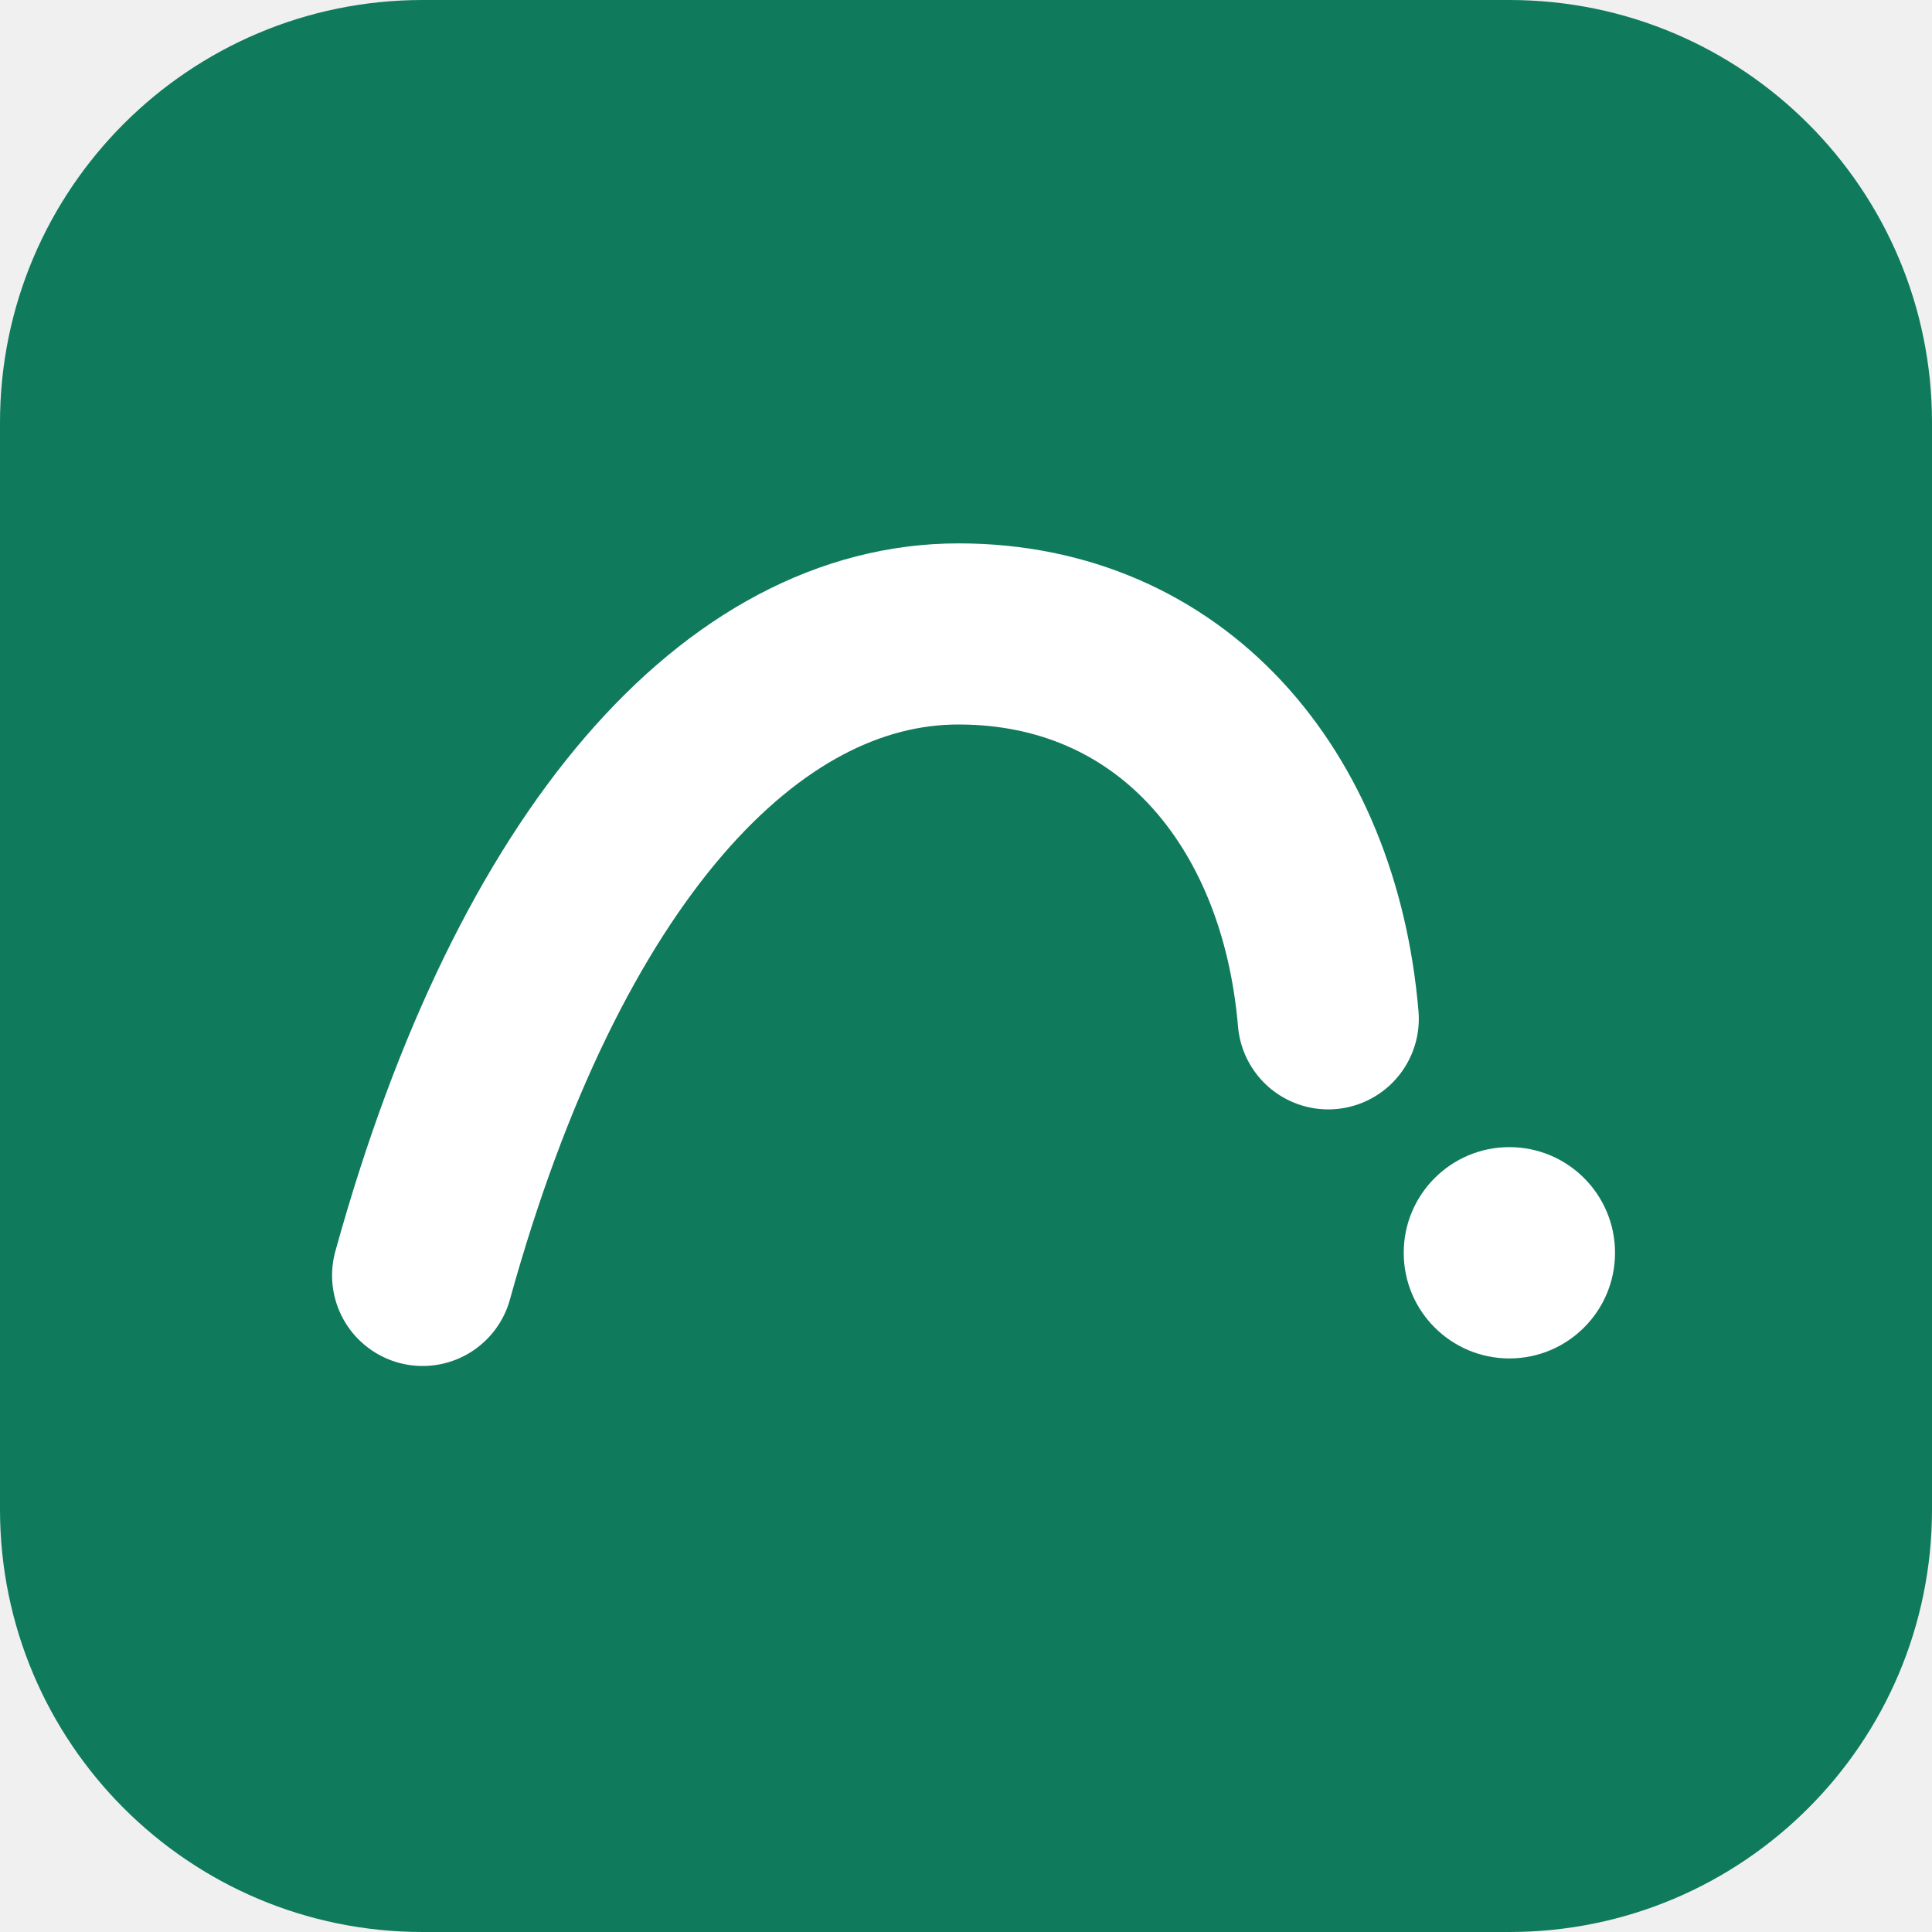
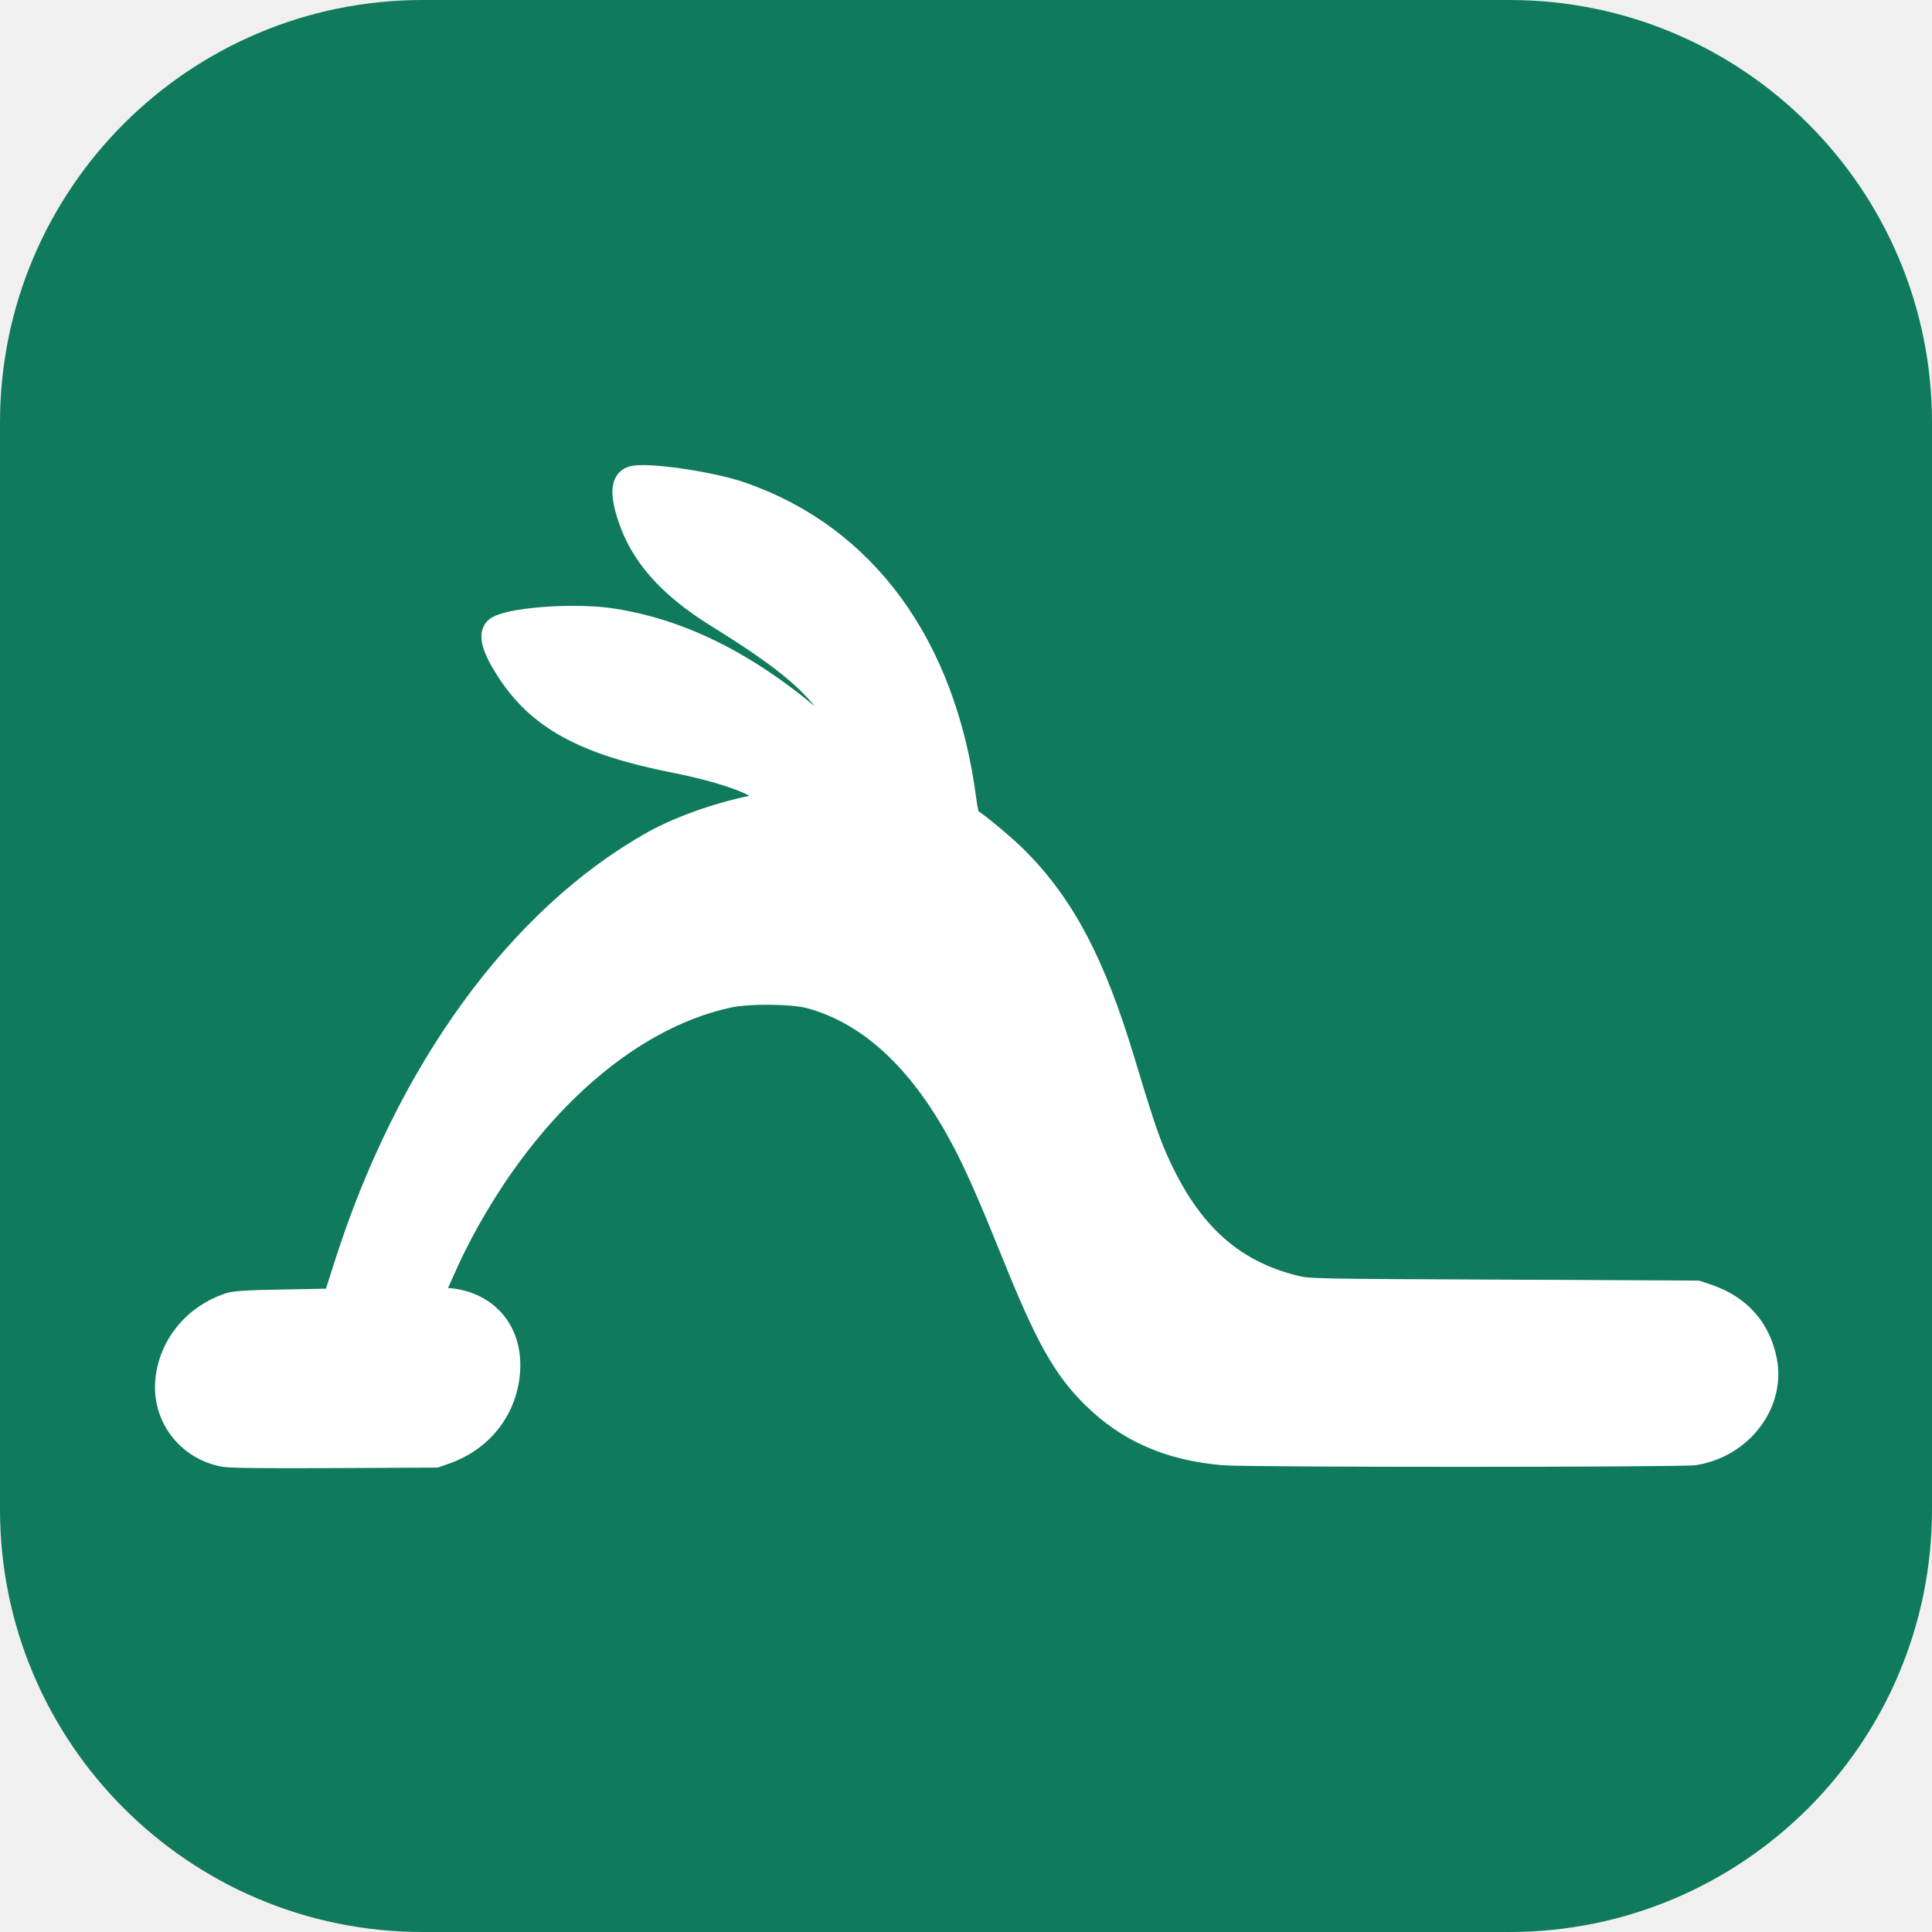
<svg xmlns="http://www.w3.org/2000/svg" viewBox="0 0 512 512">
  <rect width="512" height="512" rx="112" fill="#0f7a5c" />
-   <path d="M 112,338 C 143,226 197,168 254,168 C 310,168 347,211 352,270" fill="none" stroke="#ffffff" stroke-width="48" stroke-linecap="round" />
-   <circle cx="400" cy="332" r="28" fill="#ffffff" />
+   <g transform="translate(-8.18,2.32) scale(0.42) translate(0,1254) scale(0.1,-0.1)" fill="#fff" stroke="#fff" stroke-width="140" stroke-linejoin="round">
+     <path d="M4180 9583 c-61 -22 -67 -100 -20 -246 78 -244 255 -444 560 -633 451 -280 619 -424 777 -666 60 -91 127 -227 118 -237 -2 -2 -64 52 -137 120 -476 442 -935 690 -1417 765 -220 35 -609 11 -721 -44 -64 -31 -47 -118 53 -274 196 -307 486 -466 1051 -578 203 -40 380 -91 482 -139 85 -40 174 -96 174 -110 0 -4 -35 -13 -77 -20 -241 -39 -521 -134 -708 -238 -850 -477 -1554 -1446 -1945 -2678 l-67 -210 -309 -6 c-249 -4 -318 -9 -357 -22 -219 -75 -368 -257 -392 -477 -24 -230 130 -436 360 -480 43 -8 246 -10 700 -8 l640 3 65 23 c232 83 384 283 397 523 15 265 -162 449 -431 449 -31 0 -56 2 -56 4 0 11 103 242 145 326 424 844 1068 1433 1725 1576 127 28 404 25 514 -4 396 -108 729 -430 997 -964 74 -148 157 -339 285 -657 209 -520 321 -720 504 -900 218 -216 480 -331 821 -361 156 -14 2892 -13 2977 0 296 48 503 320 449 592 -40 201 -165 342 -367 411 l-65 22 -1225 6 c-1202 5 -1227 6 -1311 26 -419 103 -693 365 -898 857 -39 94 -89 246 -185 566 -187 621 -379 984 -675 1281 -81 80 -248 220 -297 247 -9 5 -19 49 -29 122 -127 976 -632 1665 -1414 1935 -198 68 -613 127 -691 98z" />
+   </g>
</svg>
